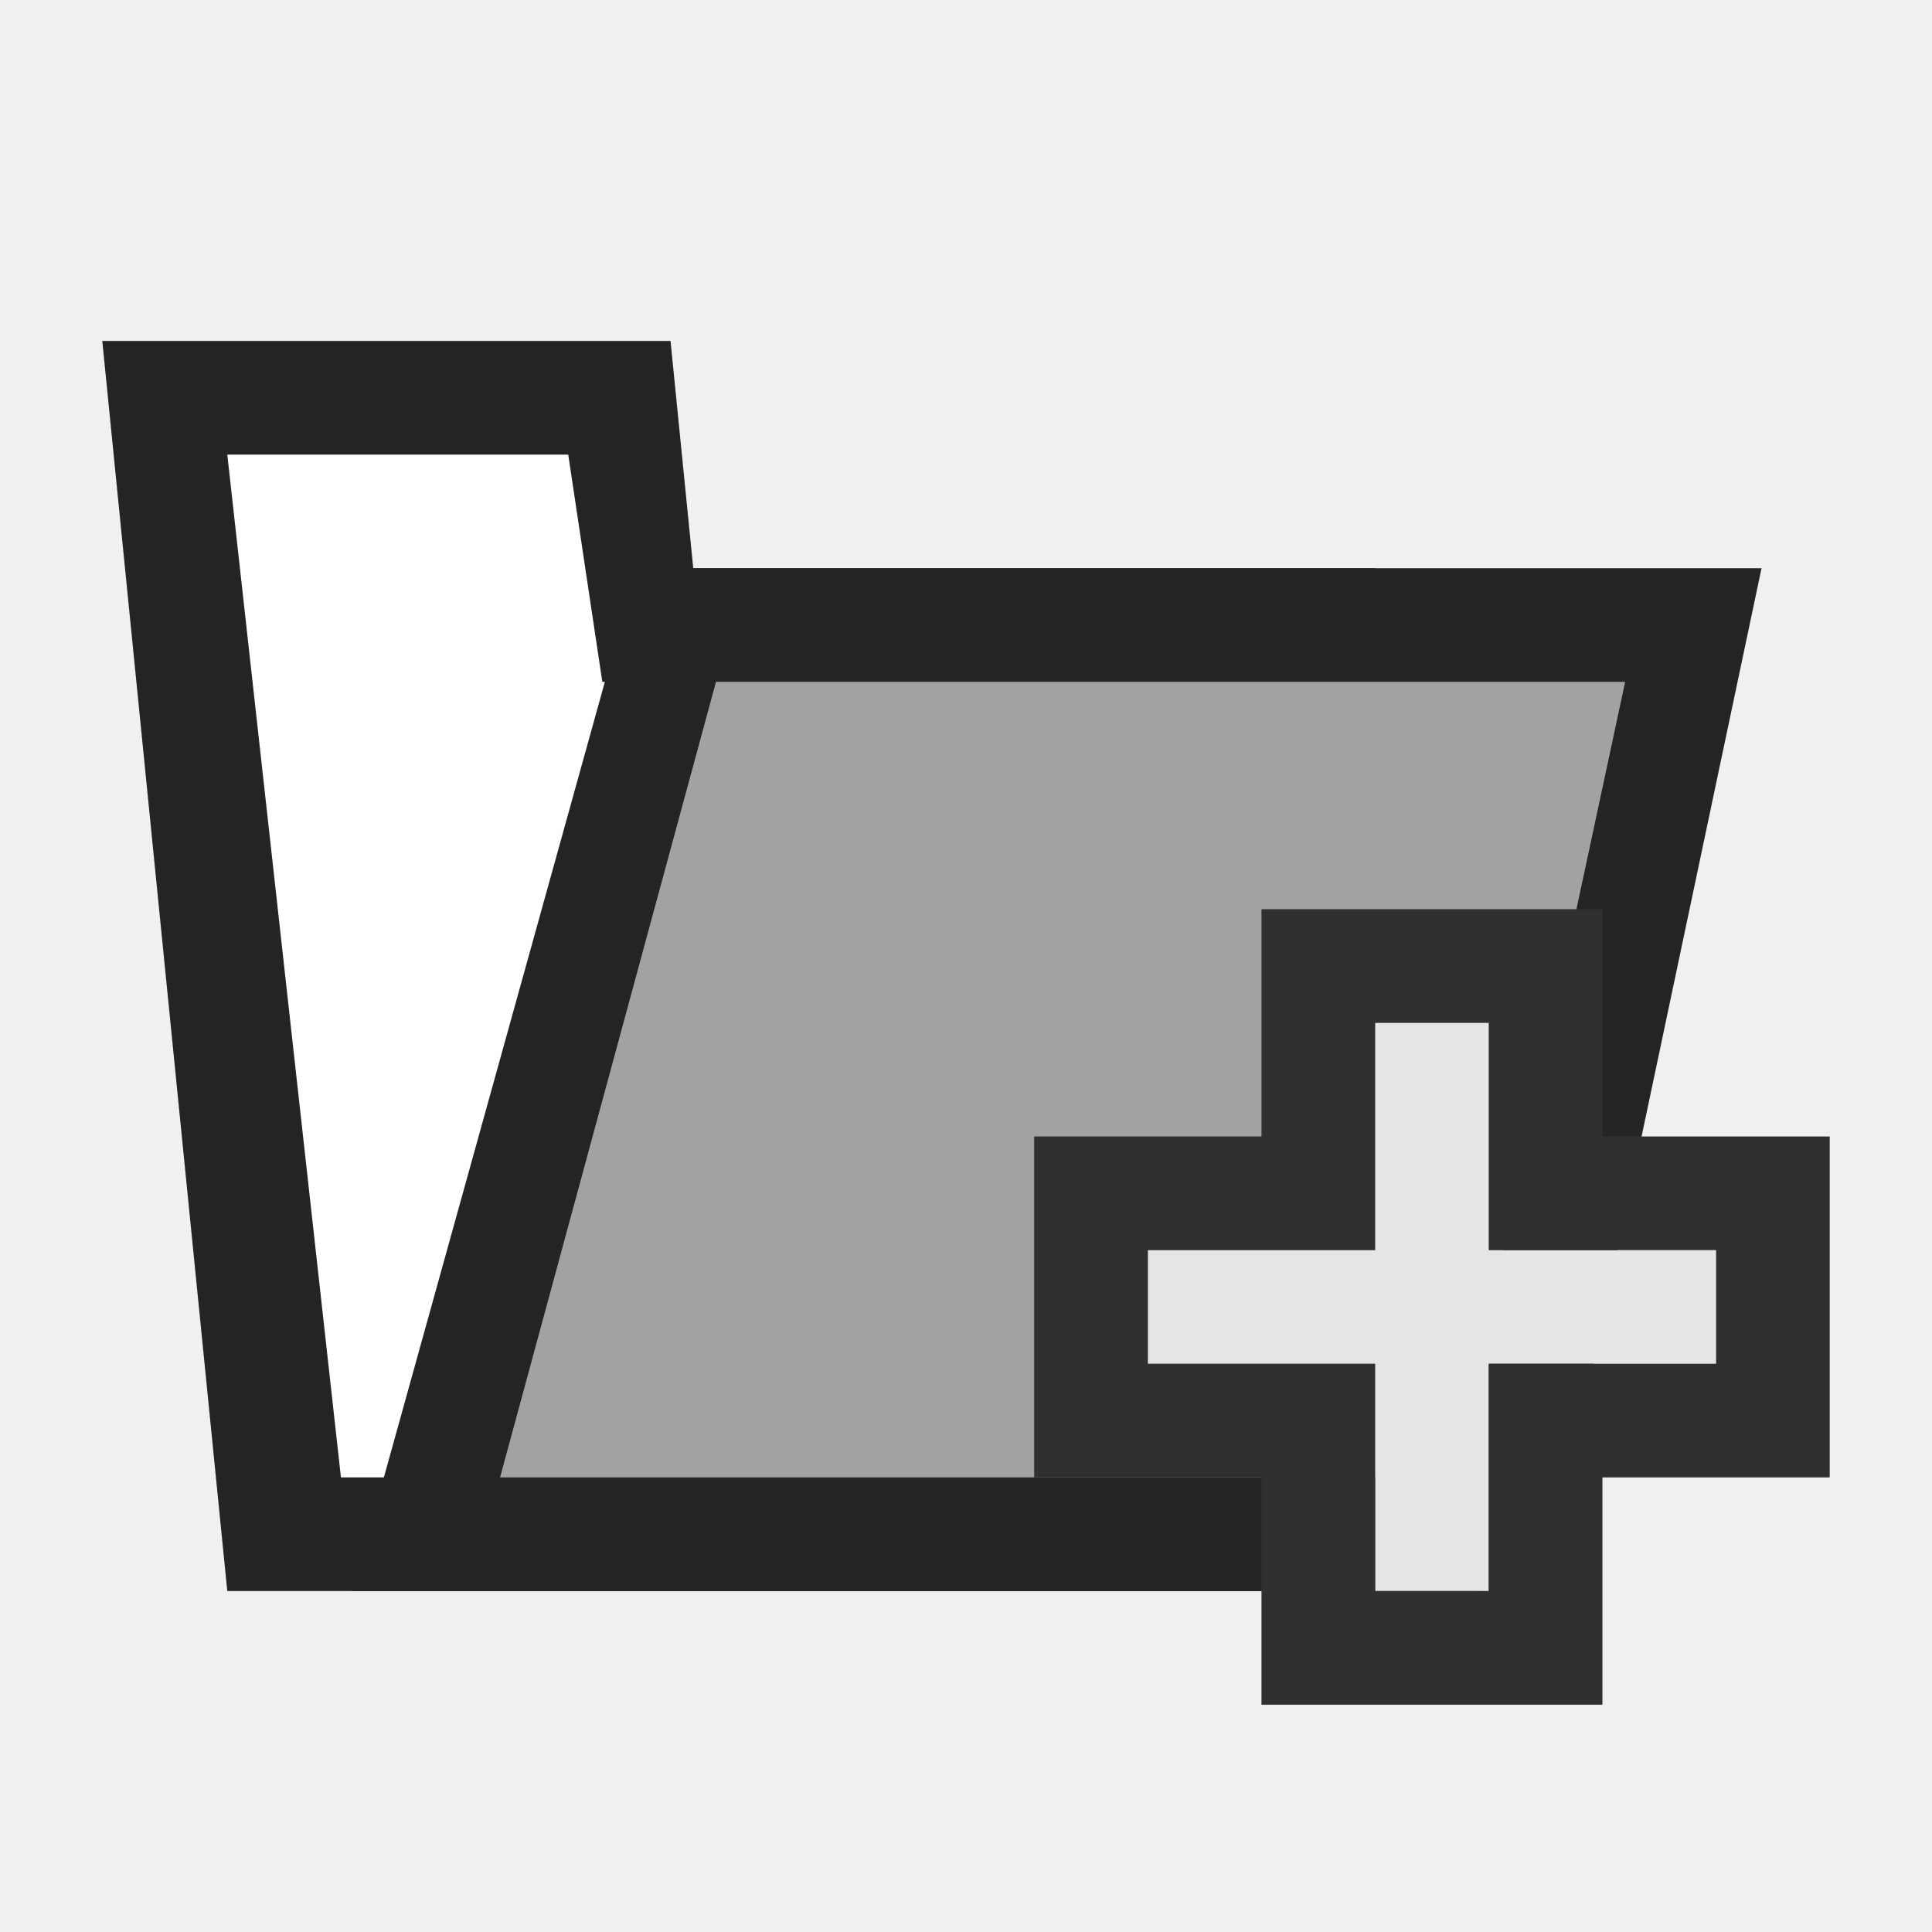
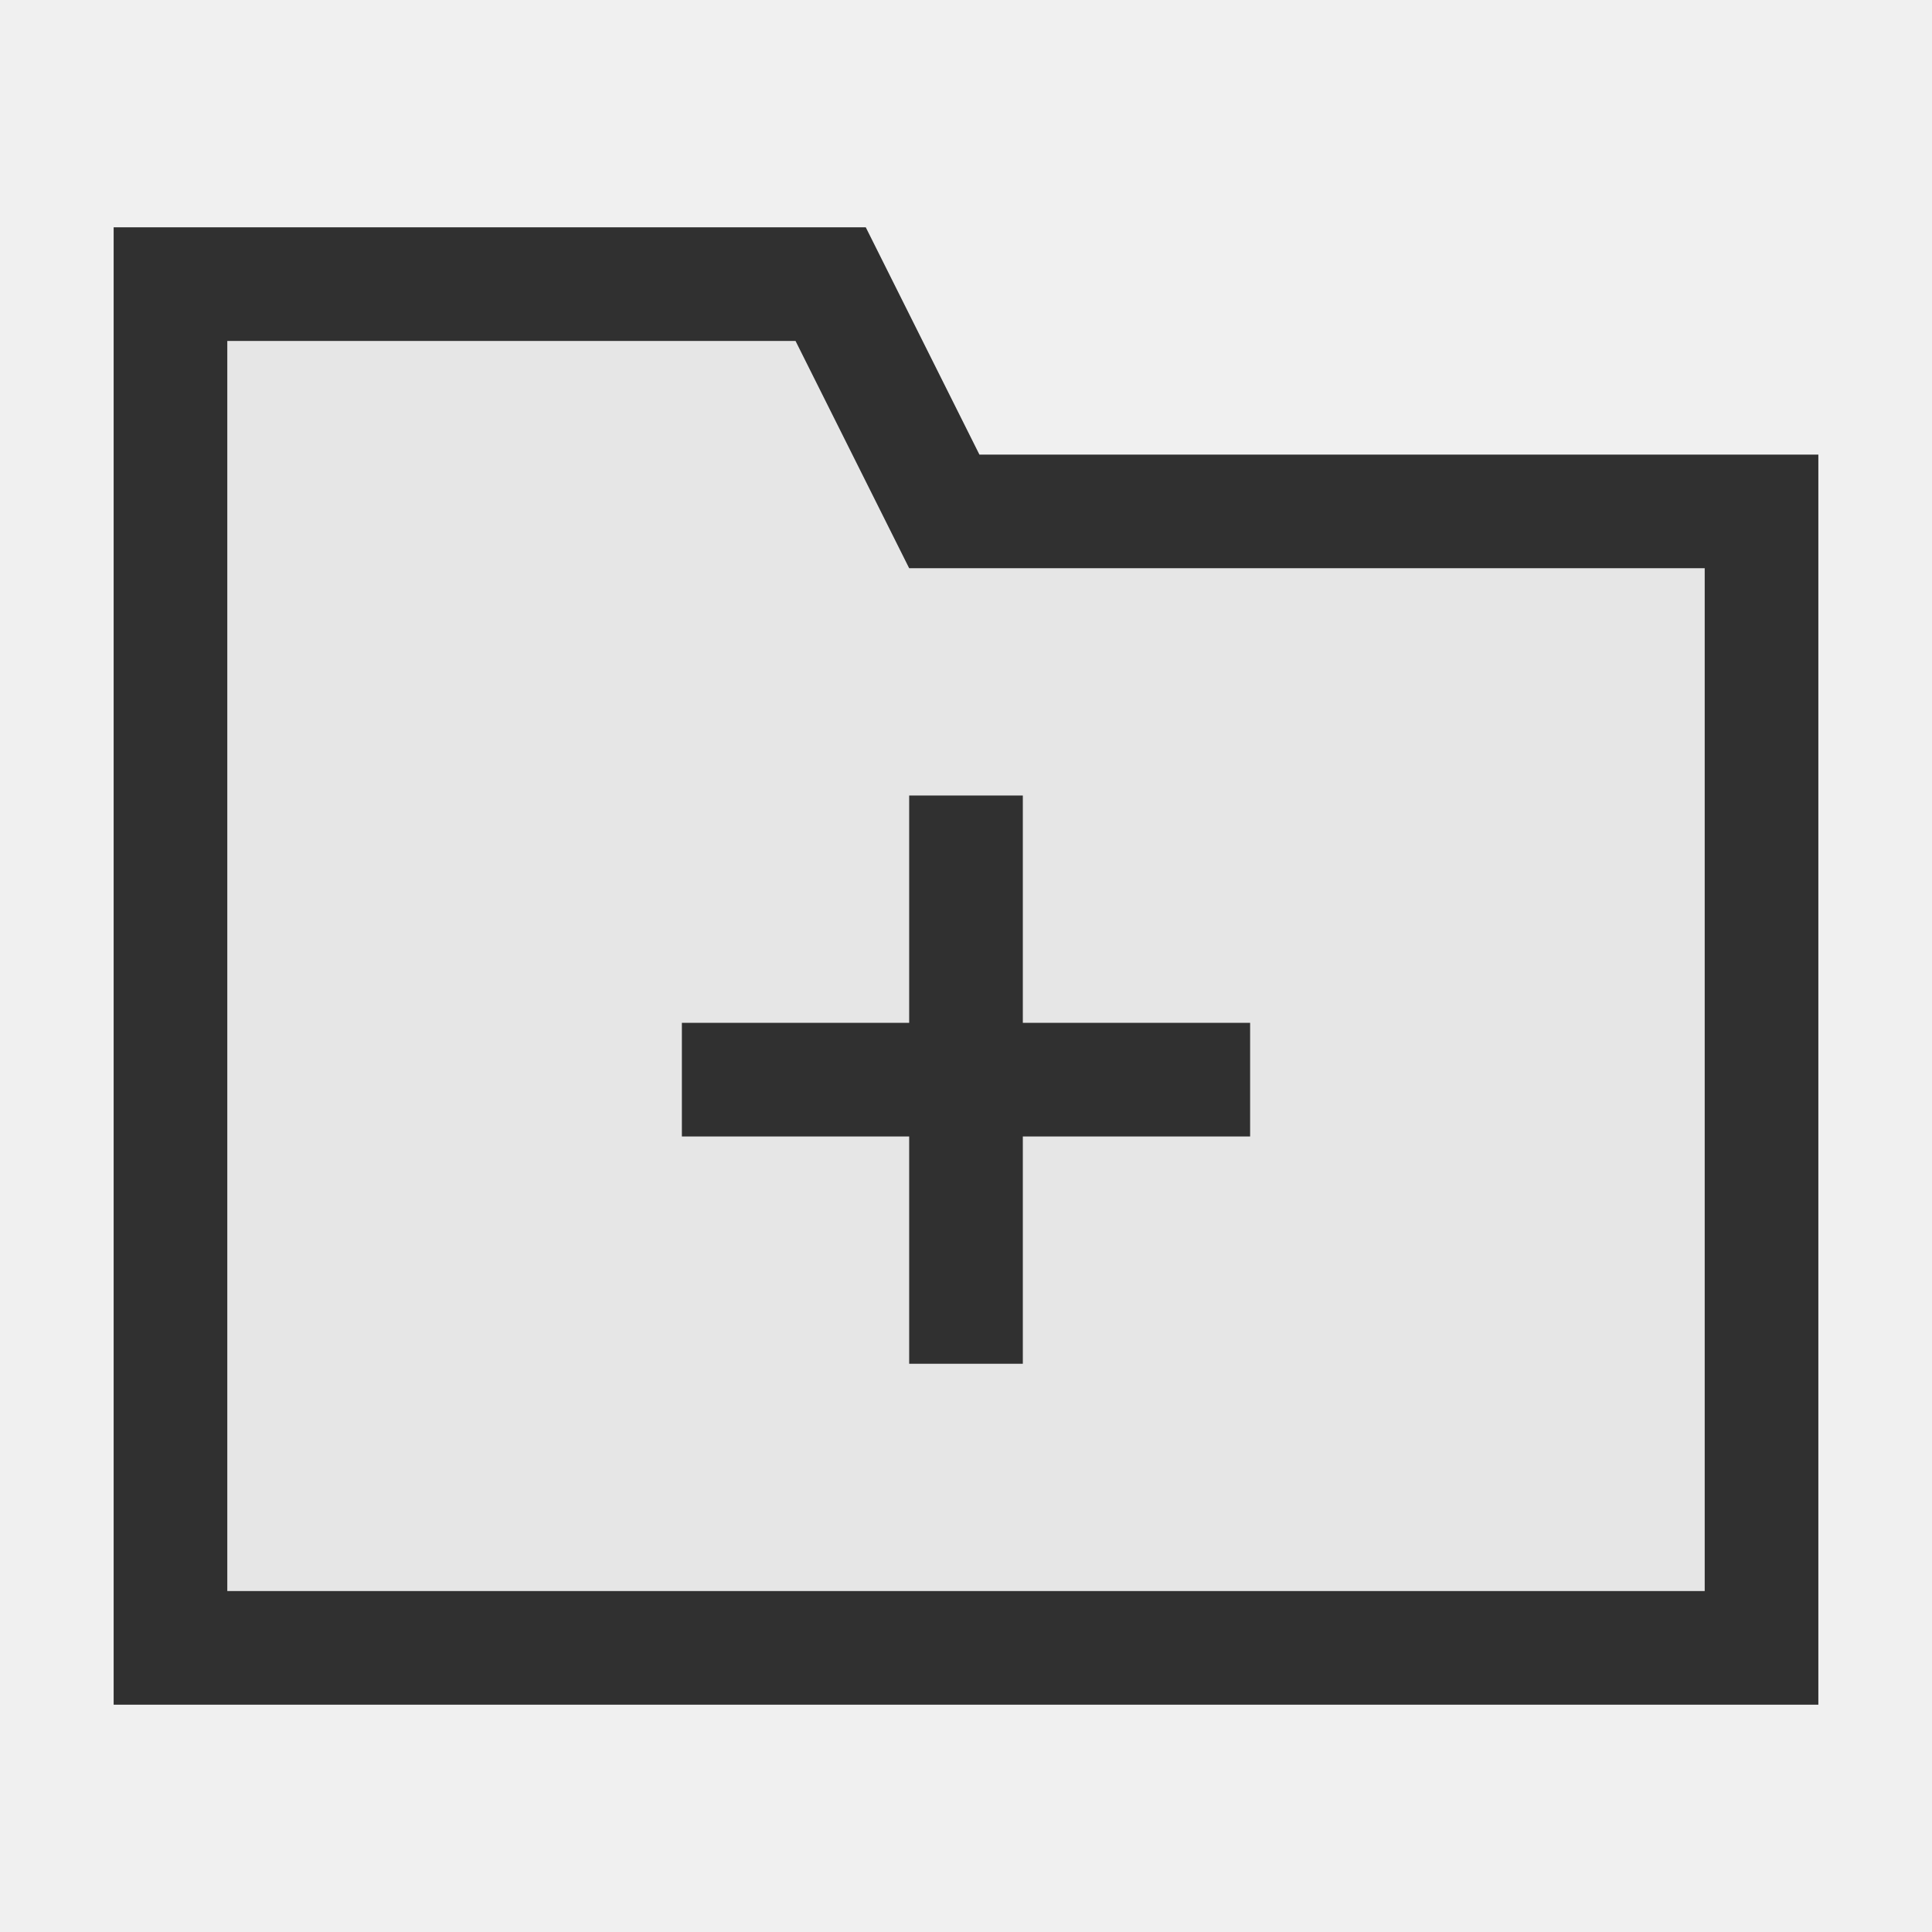
- <svg xmlns="http://www.w3.org/2000/svg" version="1.1" id="svg2" x="0px" y="0px" viewBox="0 0 17 17" style="enable-background:new 0 0 17 17;" xml:space="preserve">
-   <style type="text/css">
+ <svg xmlns="http://www.w3.org/2000/svg" xml:space="preserve" style="enable-background:new 0 0 17 17;" viewBox="0 0 17 17" y="0px" x="0px" id="svg2" version="1.1">
+   <defs id="defs14" />
+   <style id="style2" type="text/css">
	.st0{fill:#FFFFFF;}
	.st1{fill:#242424;}
	.st2{fill:#A2A2A2;}
	.st3{fill:#E6E6E6;}
	.st4{fill:#303030;}
</style>
-   <g>
-     <path id="path6" class="st0" d="M1.5,3.4h4.2l0.2,1.8h5l0.8,8.2H2.5L1.5,3.4   C1.5,3.4,1.5,3.4,1.5,3.4z" />
-     <path id="path8" class="st1" d="M6.1,5h6l0.9,9h-11L0.9,3h5L6.1,5z M2,4L3,13h9l-0.7-7h-6L5,4H2   C2,4,2,4,2,4z" />
-     <path id="path10" class="st2" d="M15.1,5.6H6l-2.2,7.9h9.6L15.1,5.6C15.1,5.6,15.1,5.6,15.1,5.6z   " />
-     <path id="path12" class="st1" d="M13.6,14H3.1l2.5-9h9.9L13.6,14z M6.3,6l-1.9,7h8.4l1.5-7H6.3z" />
-     <path id="path14" class="st3" d="M10.1,11h2V9h1v2h2v1h-2v2h-1v-2h-2V11z" />
-     <path id="path16" class="st4" d="M14.1,10h2v3h-2v2h-3v-2h-2v-3h2V8h3V10z M12.1,9v2h-2v1h2v2h1   v-2h2v-1h-2V9H12.1z" />
-   </g>
+   <path style="fill:none;fill-opacity:1;stroke:#303030;stroke-width:2;stroke-linecap:round;stroke-linejoin:miter;stroke-miterlimit:4;stroke-dasharray:none;stroke-opacity:1;paint-order:normal" d="m 2,3 h 5 l 1,2 h 7 v 9 H 2 Z" id="path867" />
+   <path id="rect834-5" d="m 2,3 h 5 l 1,2 h 7 v 9 H 2 Z" style="fill:#e6e6e6;fill-opacity:1;stroke:none;stroke-width:1;stroke-linecap:round;stroke-linejoin:round;stroke-miterlimit:4;stroke-dasharray:none;stroke-opacity:1;paint-order:normal" />
+   <path id="path14" class="st3" d="M 6,9 H 8 V 7 H 9 V 9 h 2 v 1 H 9 v 2 H 8 V 10 H 6 Z" style="fill:#303030;fill-opacity:1" />
</svg>
